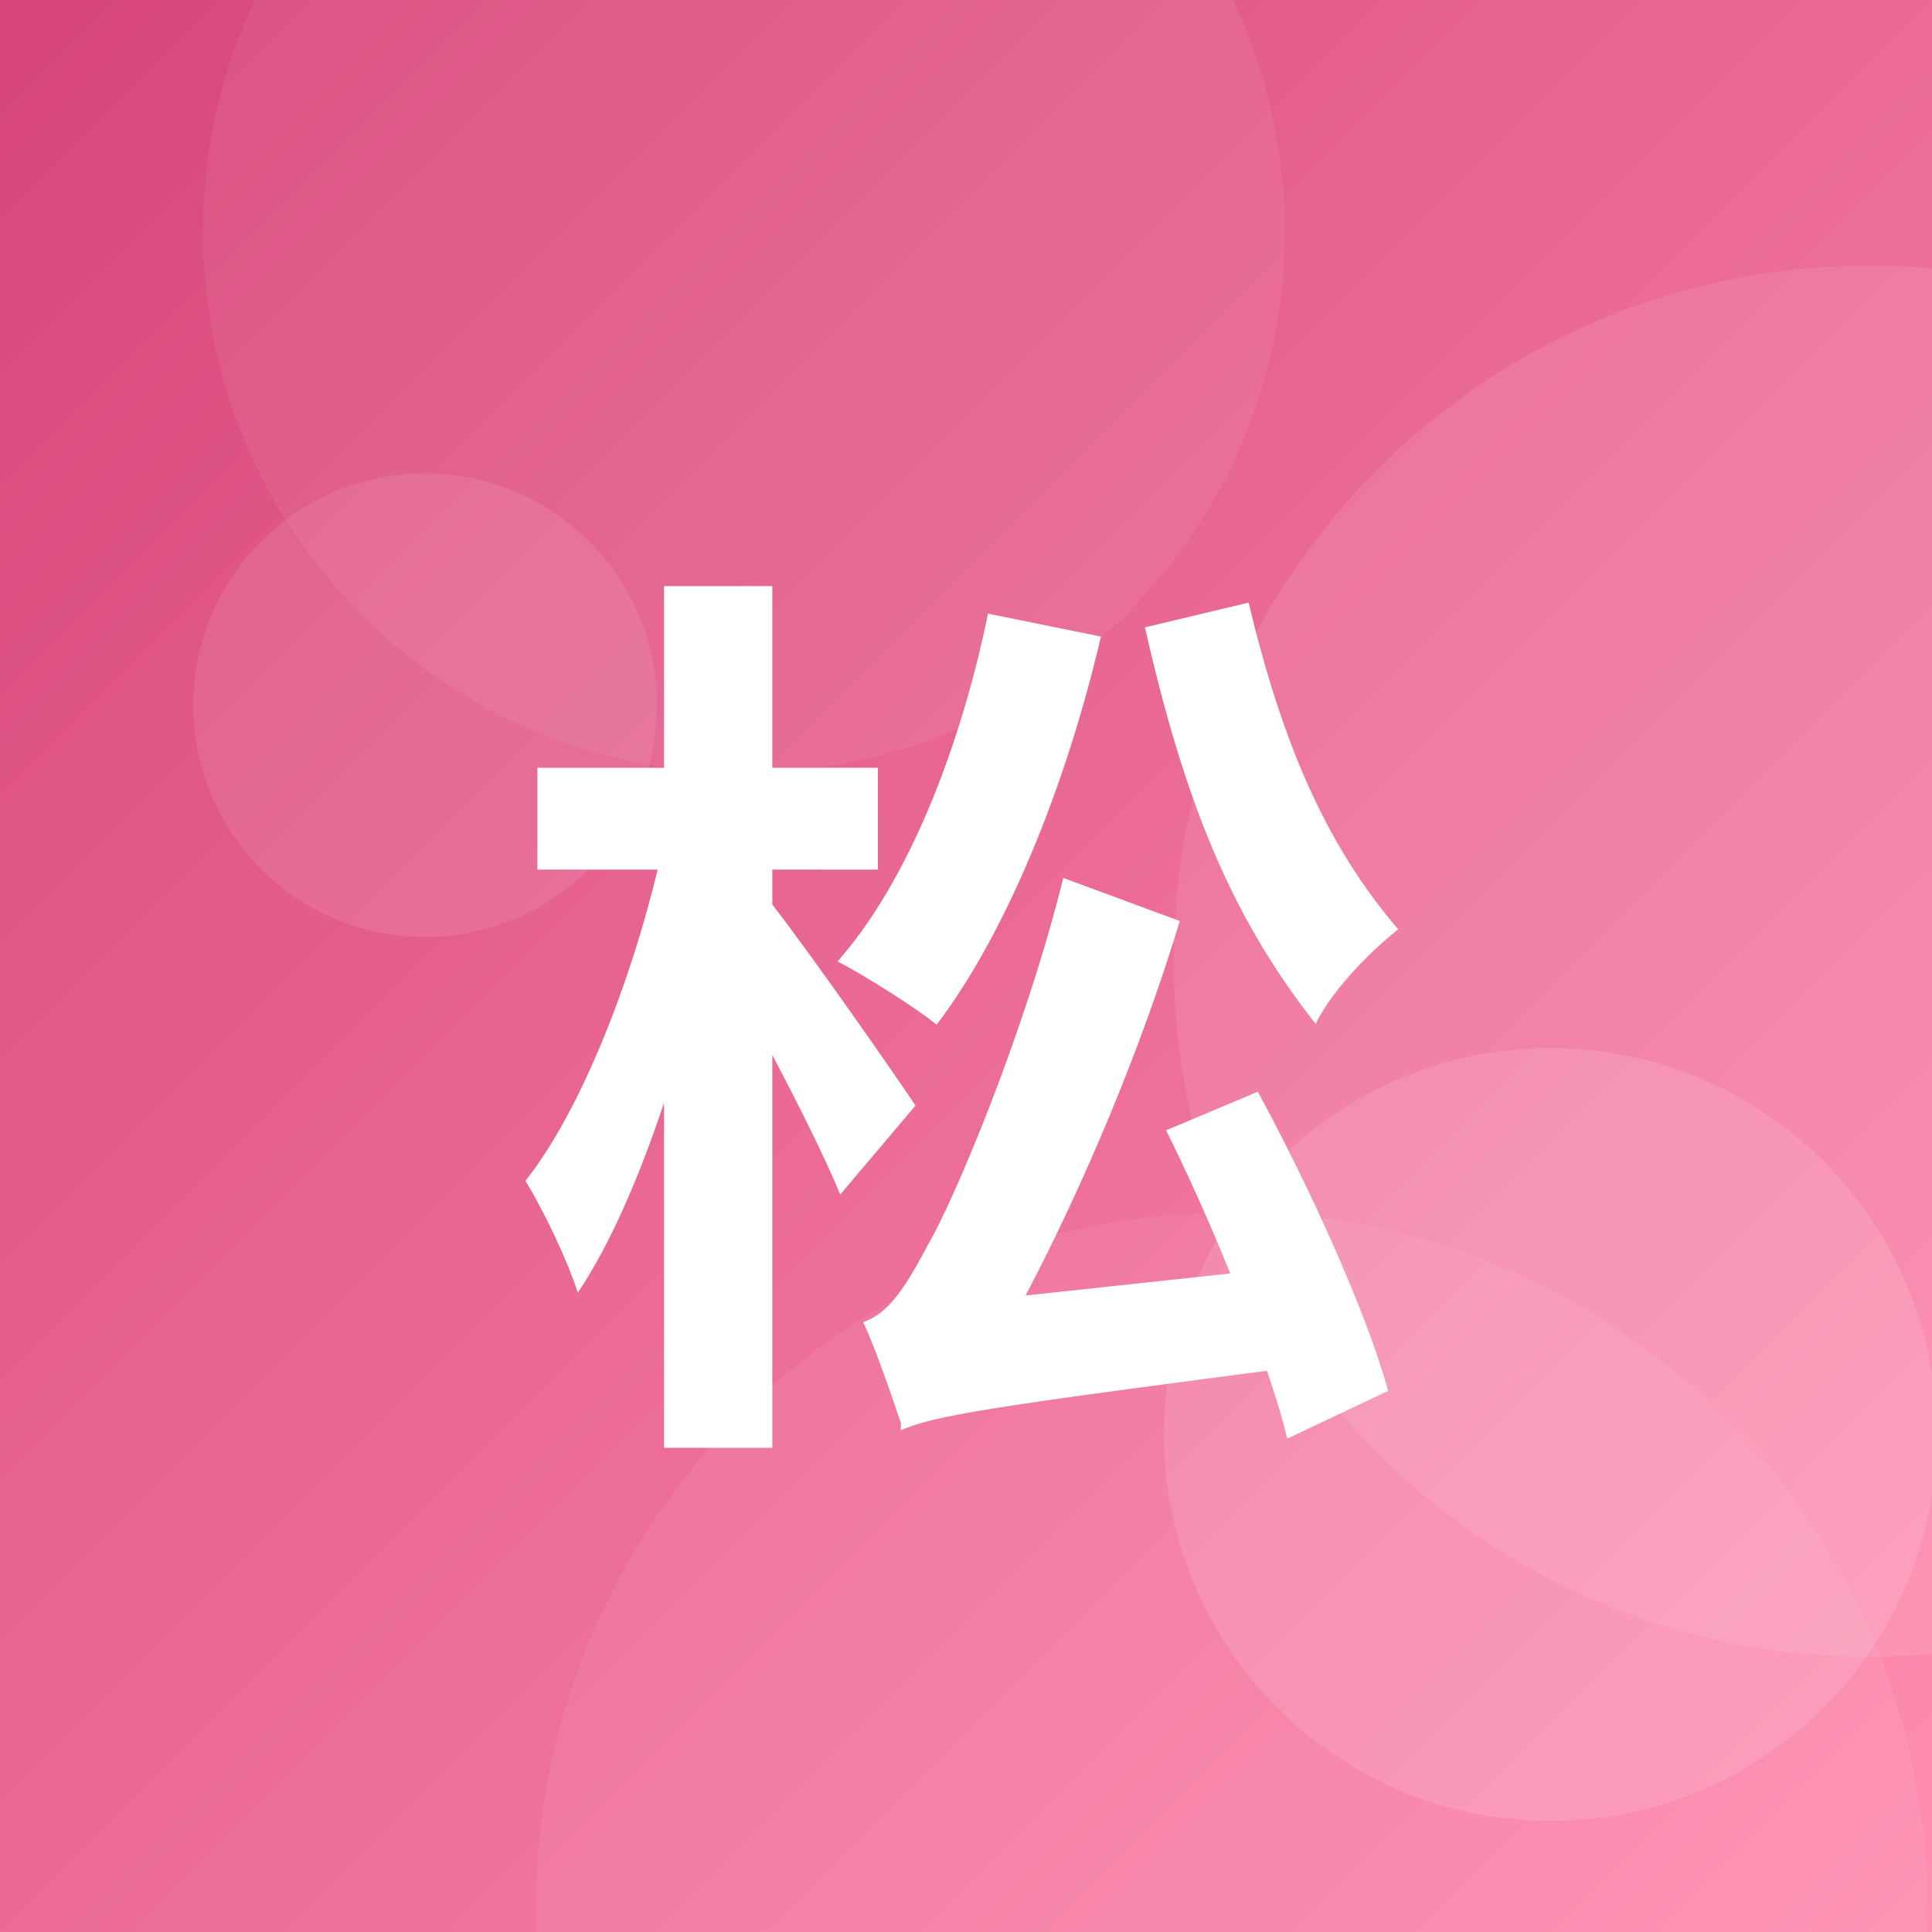
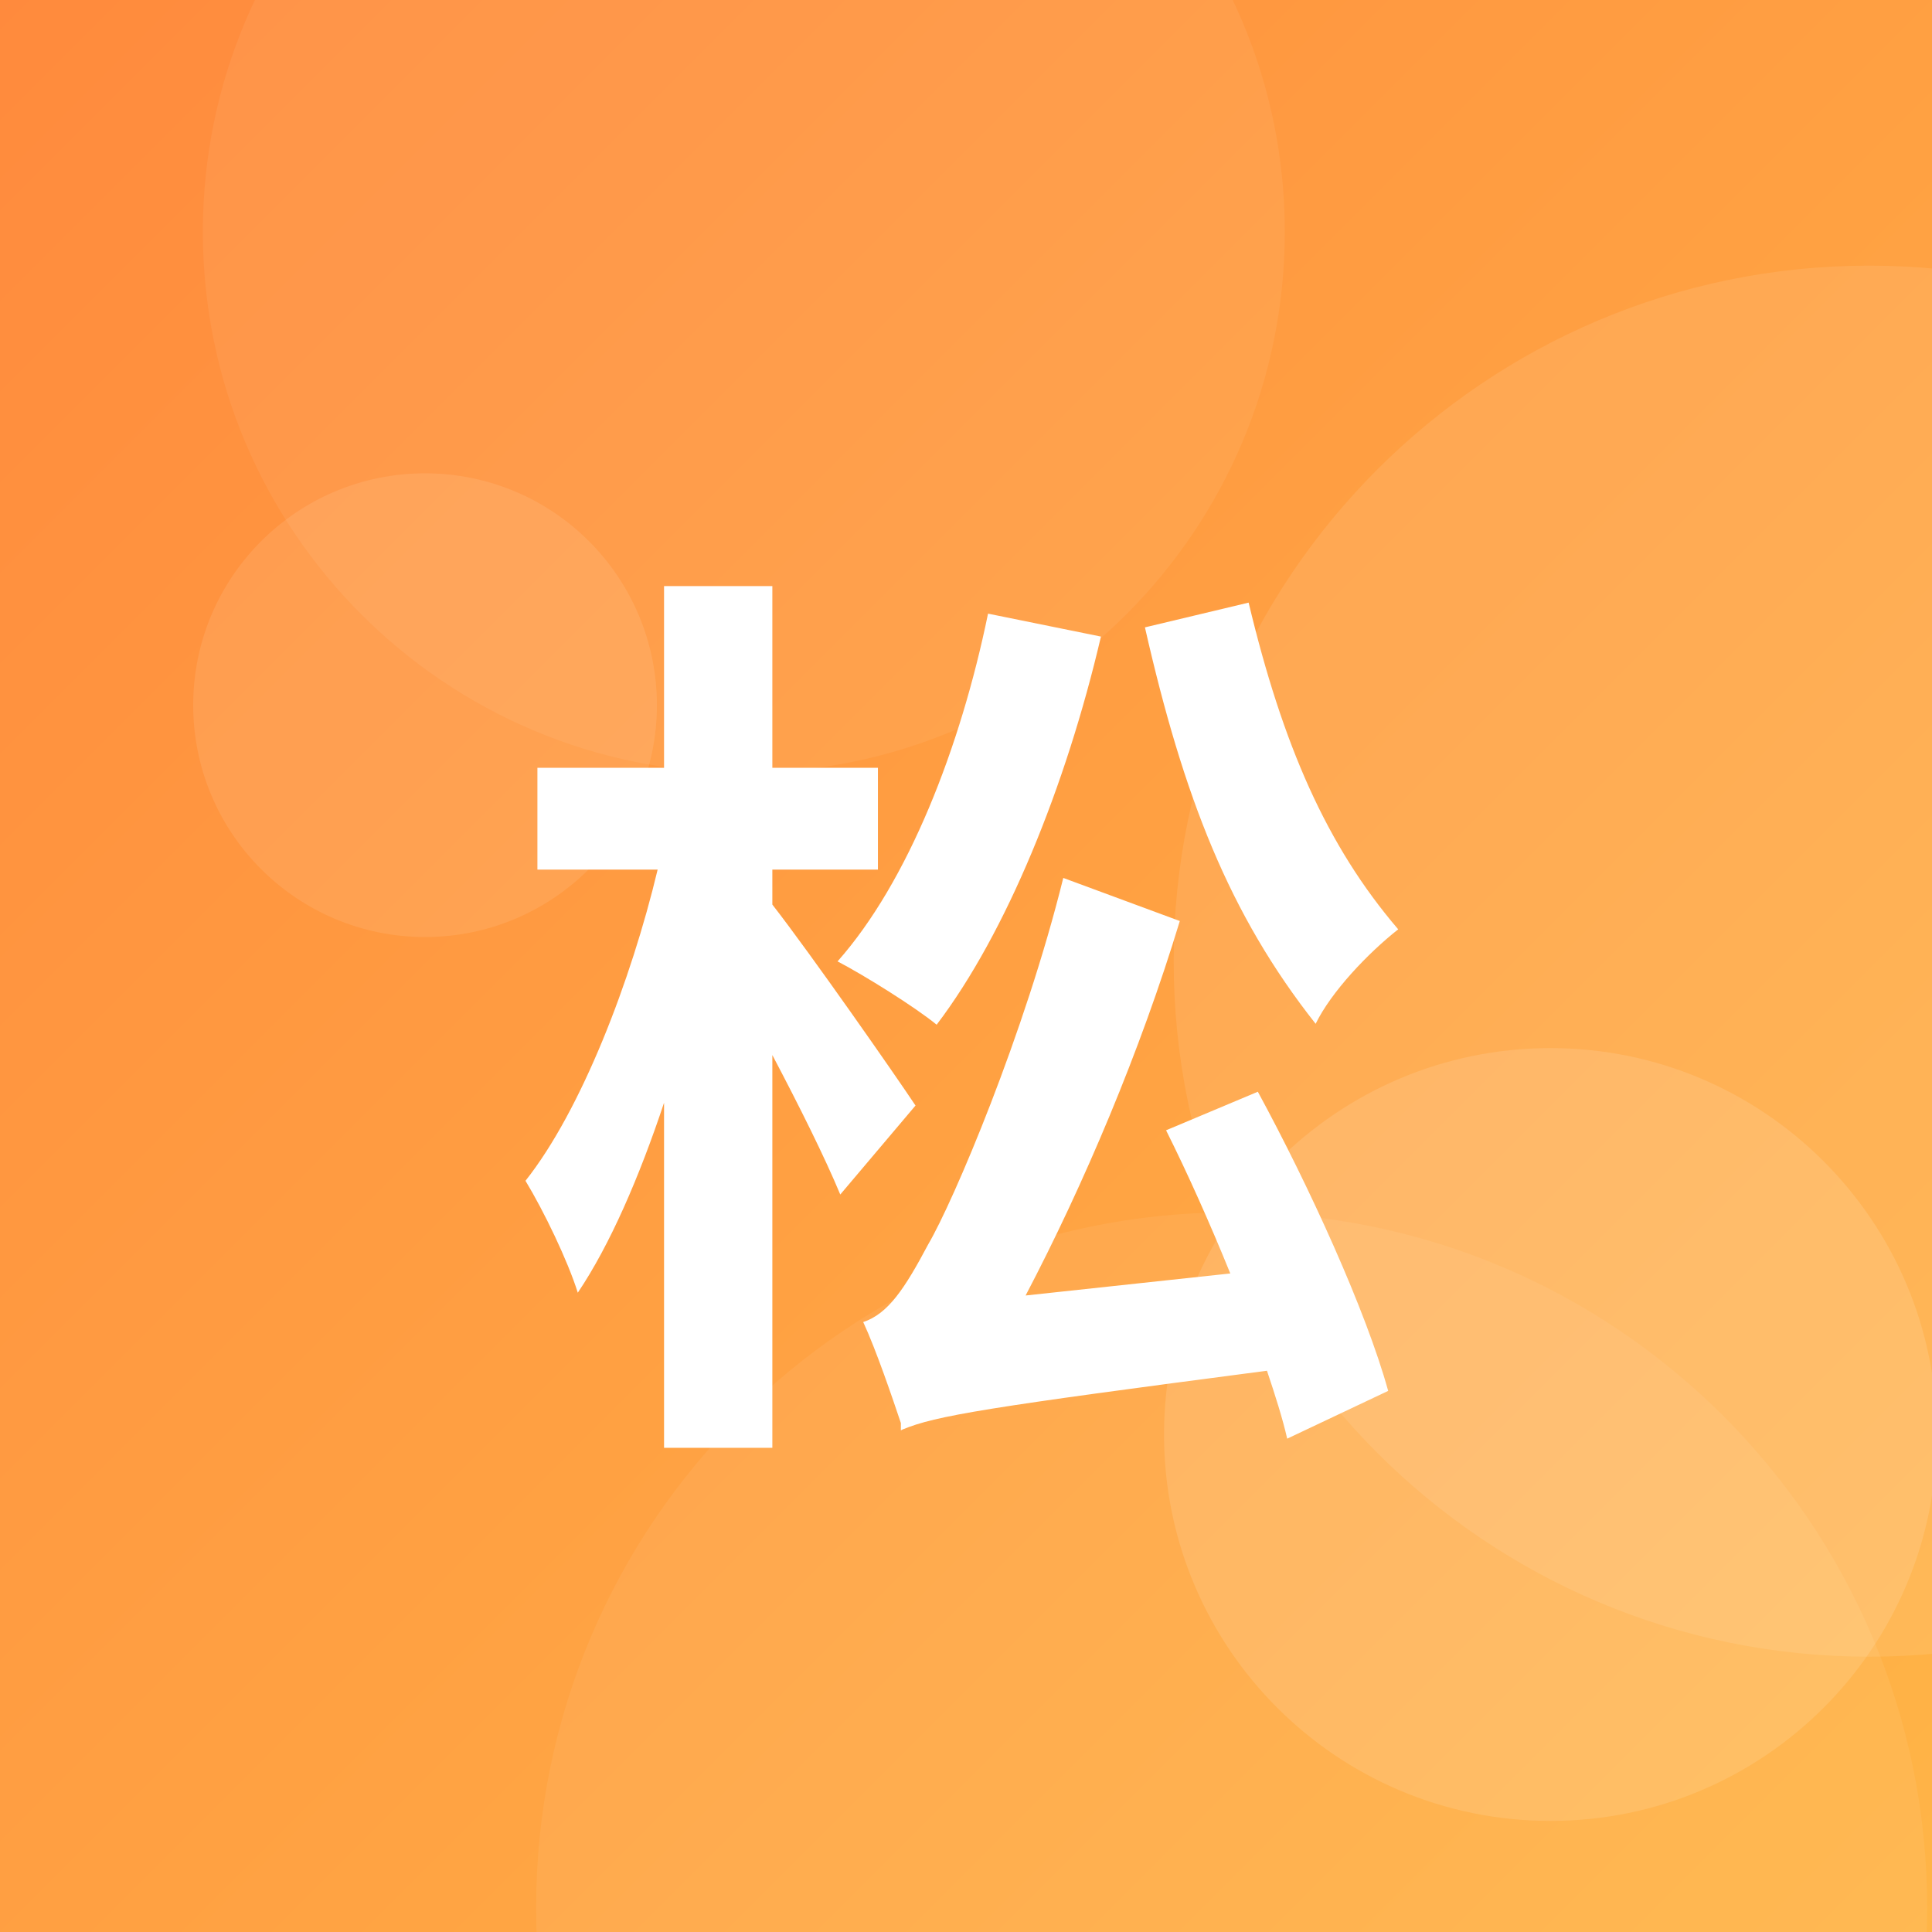
<svg xmlns="http://www.w3.org/2000/svg" width="400" height="400" viewBox="0 0 400 400">
  <defs>
    <linearGradient id="g" x1="0" y1="0" x2="1" y2="1">
-       <stop offset="0" stop-color="#d6457a" />
-       <stop offset="1" stop-color="#ff8fb1" />
+       <stop offset="0" stop-color="#ff8a3d" />
+       <stop offset="1" stop-color="#ffb547" />
    </linearGradient>
  </defs>
  <rect width="400" height="400" fill="url(#g)" />
  <circle cx="255" cy="395" r="144" fill="#fff" opacity="0.06" />
  <circle cx="88" cy="146" r="48" fill="#fff" opacity="0.09" />
  <circle cx="321" cy="297" r="80" fill="#fff" opacity="0.12" />
  <circle cx="154" cy="48" r="112" fill="#fff" opacity="0.06" />
  <circle cx="387" cy="199" r="144" fill="#fff" opacity="0.09" />
  <text x="200" y="200" font-family="PingFang SC,Noto Sans CJK SC,sans-serif" fill="#fff" font-size="190" font-weight="700" text-anchor="middle" dominant-baseline="central">松</text>
</svg>
